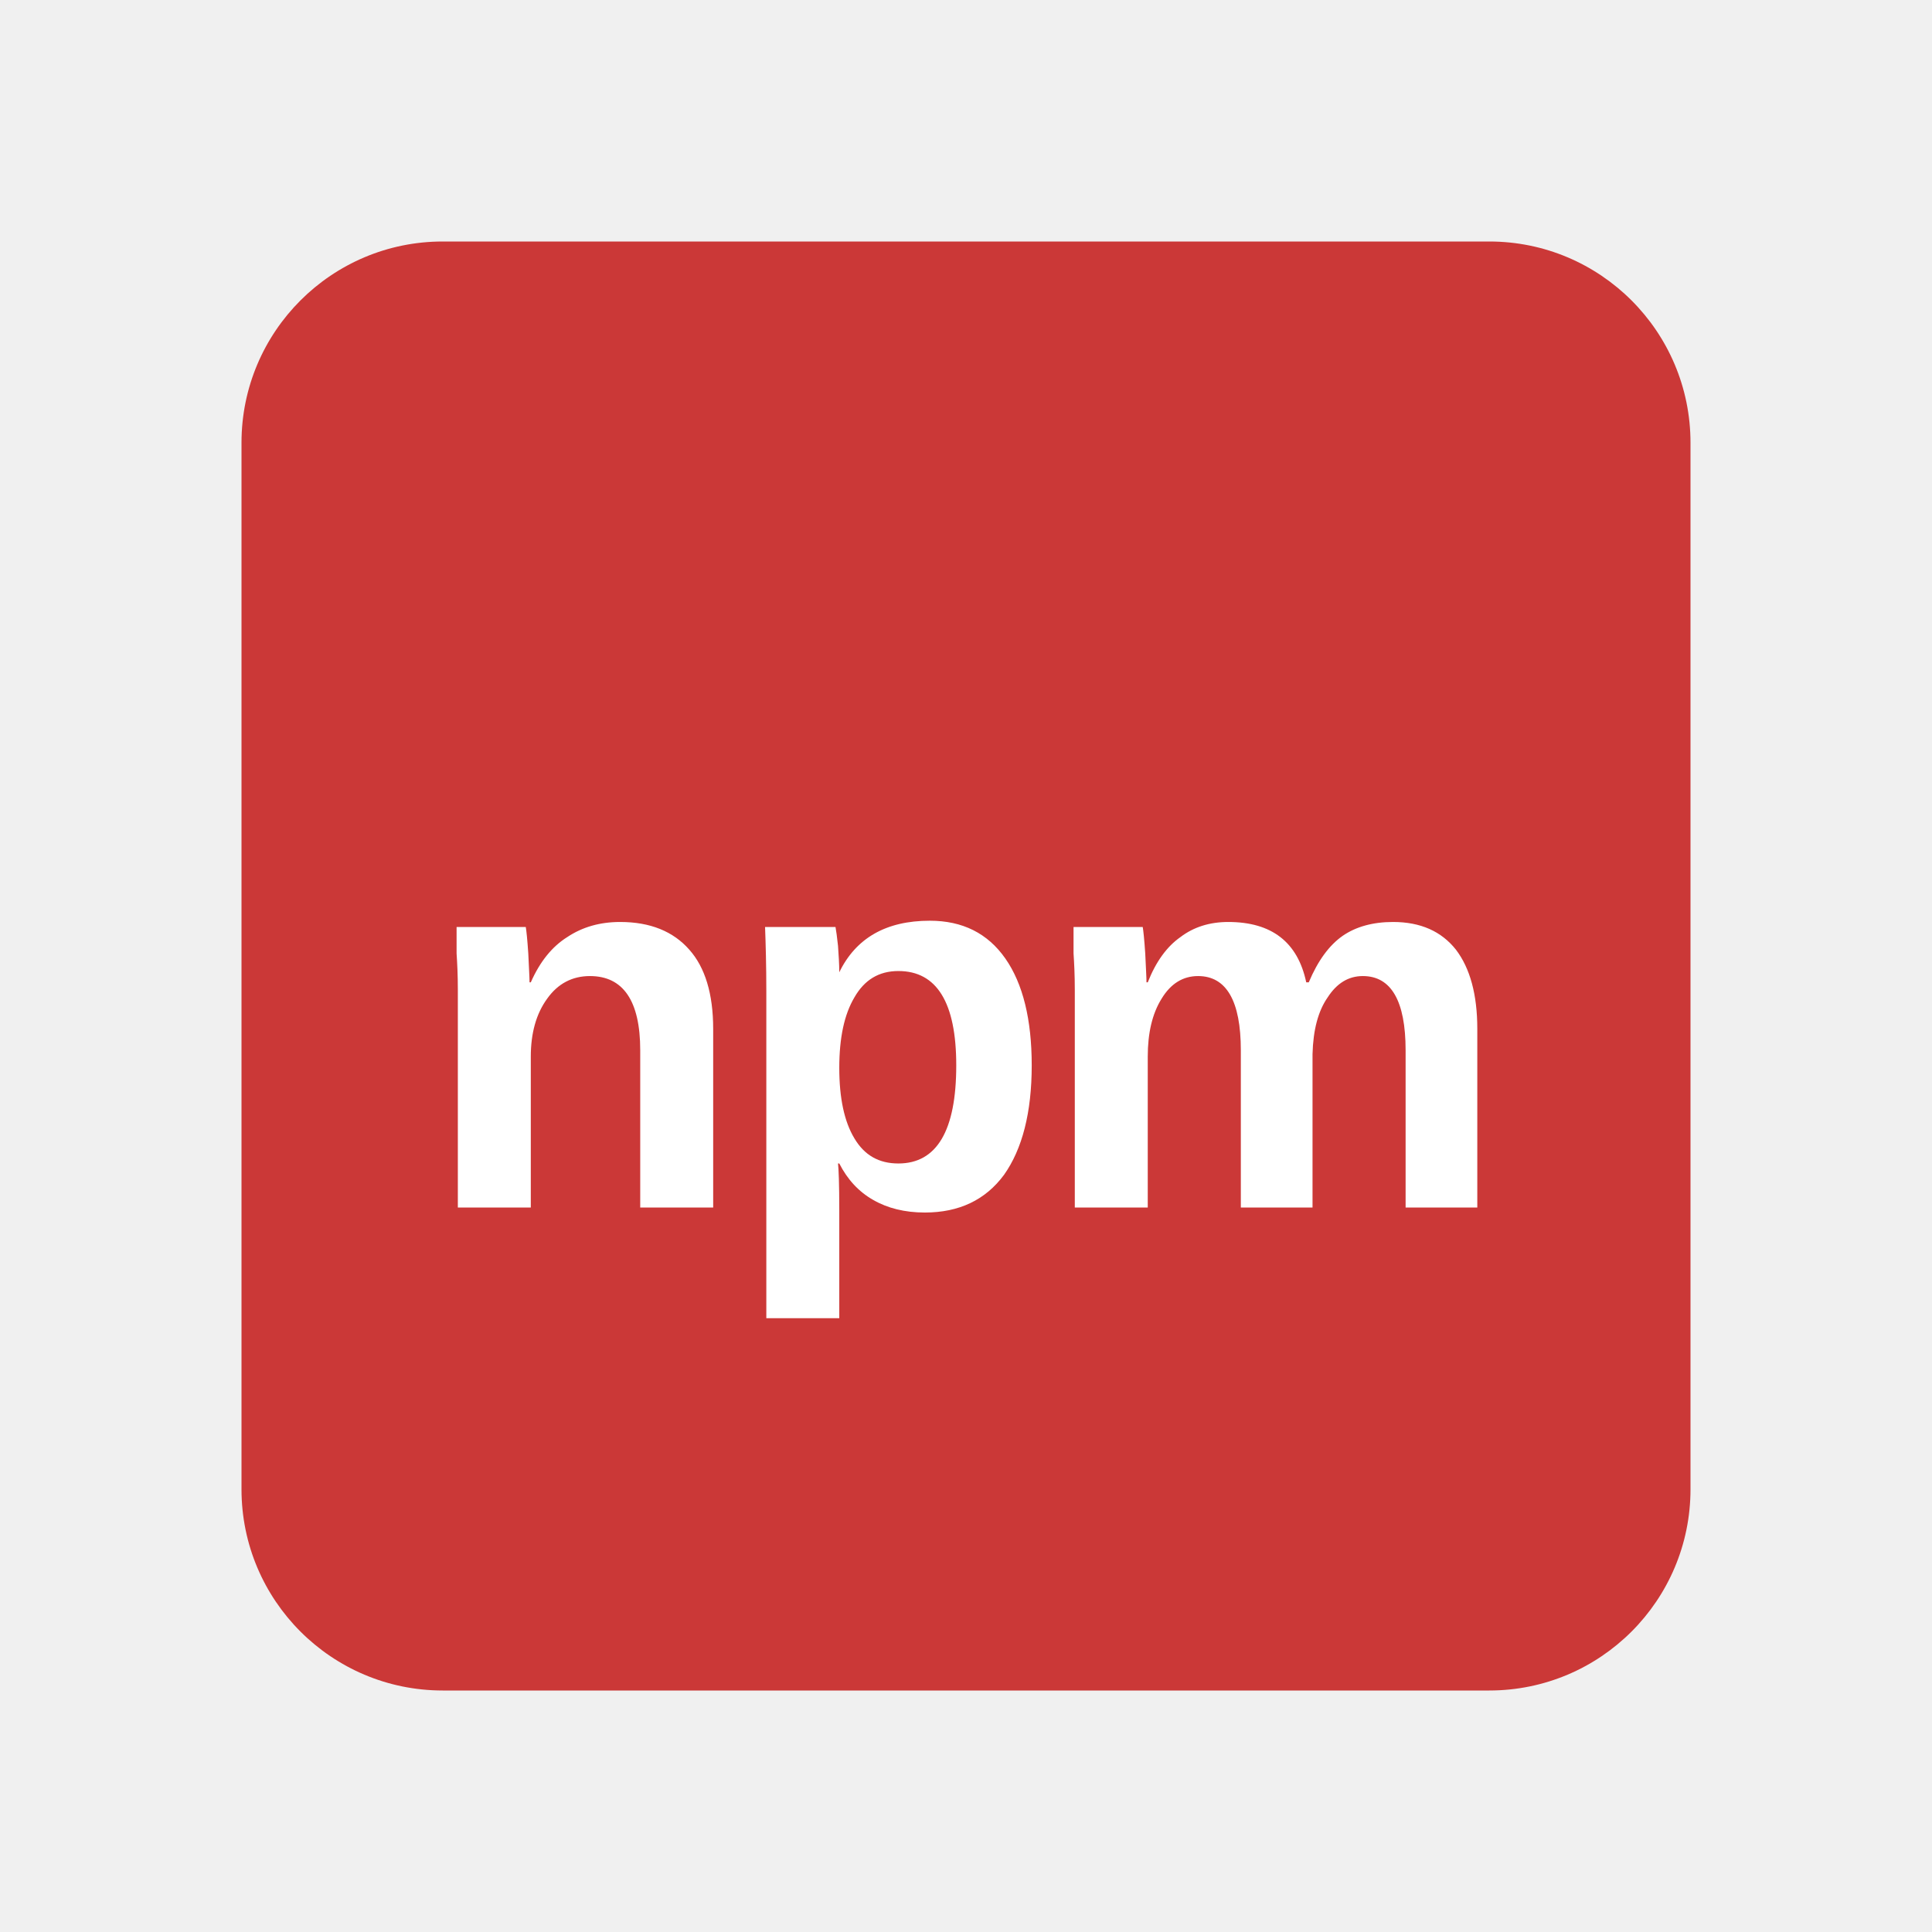
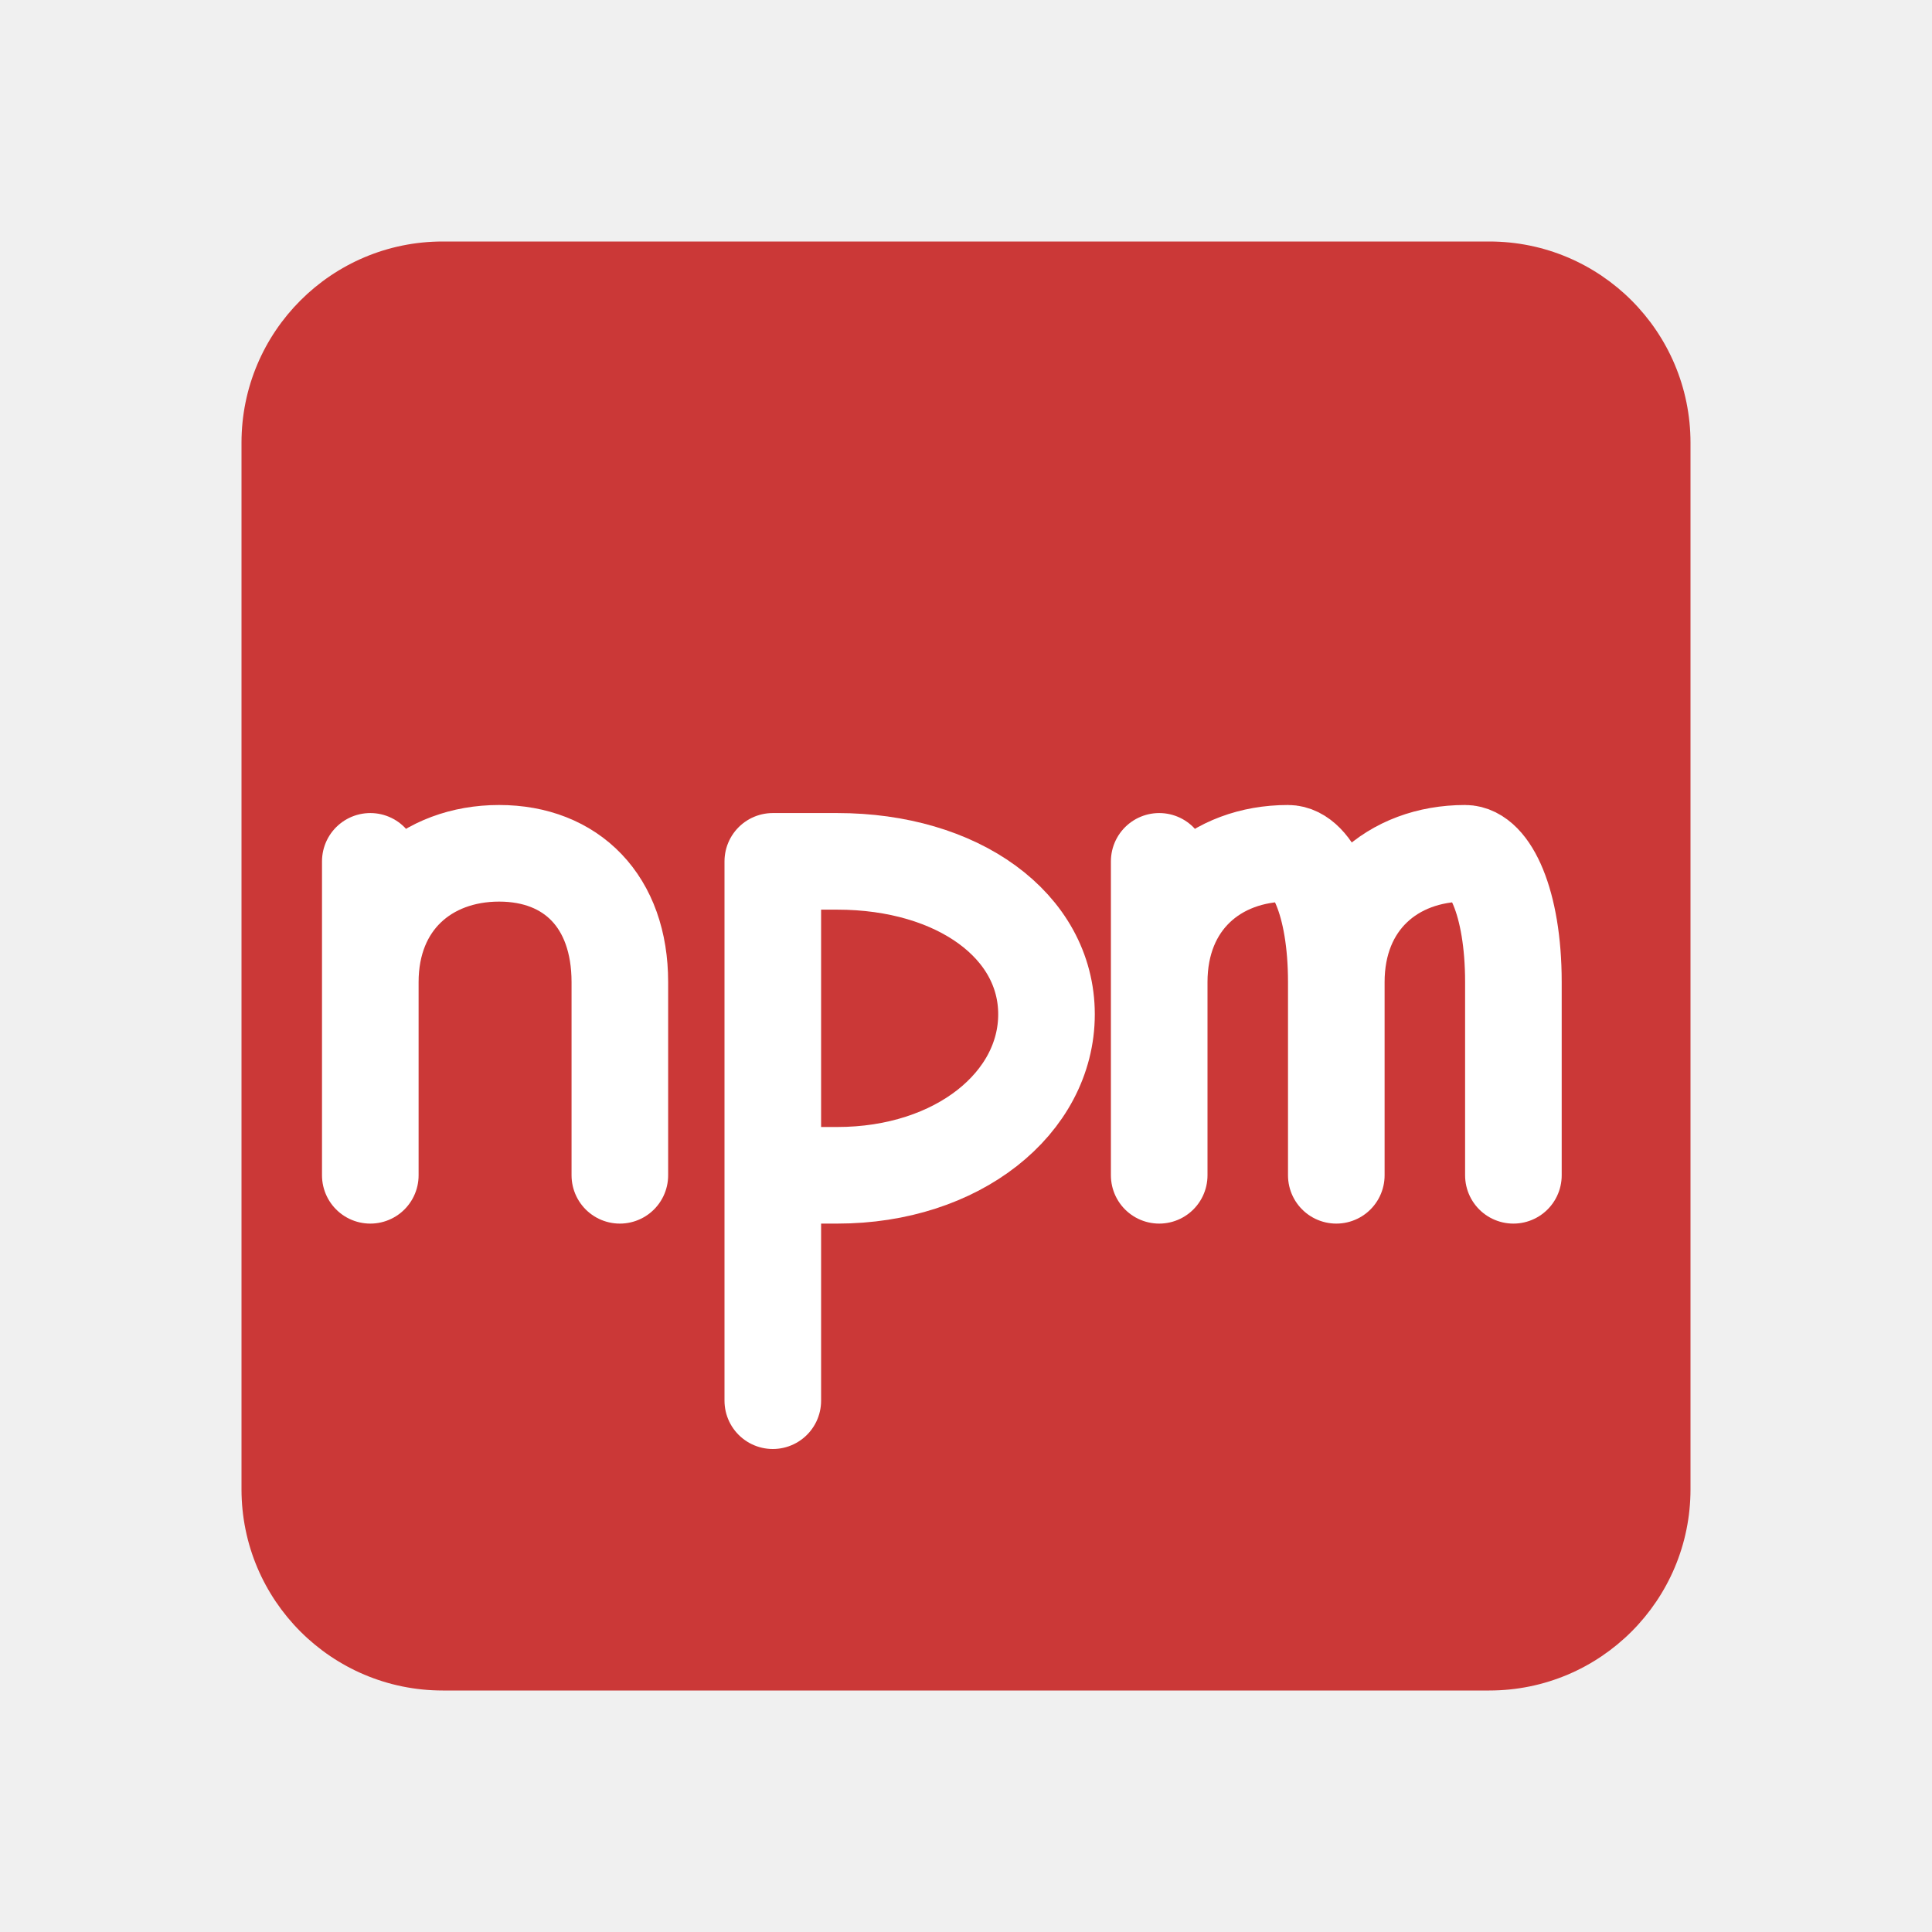
<svg xmlns="http://www.w3.org/2000/svg" viewBox="0 0 24 24" fill="none">
  <rect x="3" y="3" width="18" height="18" rx="2.5" fill="#CB3837" />
-   <text x="12" y="15" fill="#ffffff" font-family="Arial, 'Helvetica Neue', sans-serif" font-weight="700" font-size="6.6" text-anchor="middle" letter-spacing="-0.2">npm</text>
+   <g stroke="#ffffff" stroke-width="1.2" stroke-linecap="round" stroke-linejoin="round">
+     <path d="M4.6 14.6V10.7M4.6 12.2C4.6 11.2 5.3 10.6 6.2 10.6C7.1 10.6 7.7 11.2 7.7 12.2V14.6" />
+     <path d="M9.6 17.4V10.7M9.6 10.7H10.4C11.9 10.7 13 11.5 13 12.6C13 13.7 11.9 14.6 10.4 14.6H9.6" />
+     <path d="M14.4 14.6V10.7M14.4 12.2C14.4 11.2 15.1 10.6 16 10.6C16.3 10.6 16.6 11.2 16.6 12.2V14.6M16.6 12.2C16.6 11.2 17.3 10.6 18.2 10.6C18.5 10.6 18.8 11.2 18.8 12.2V14.6" />
+   </g>
</svg>
